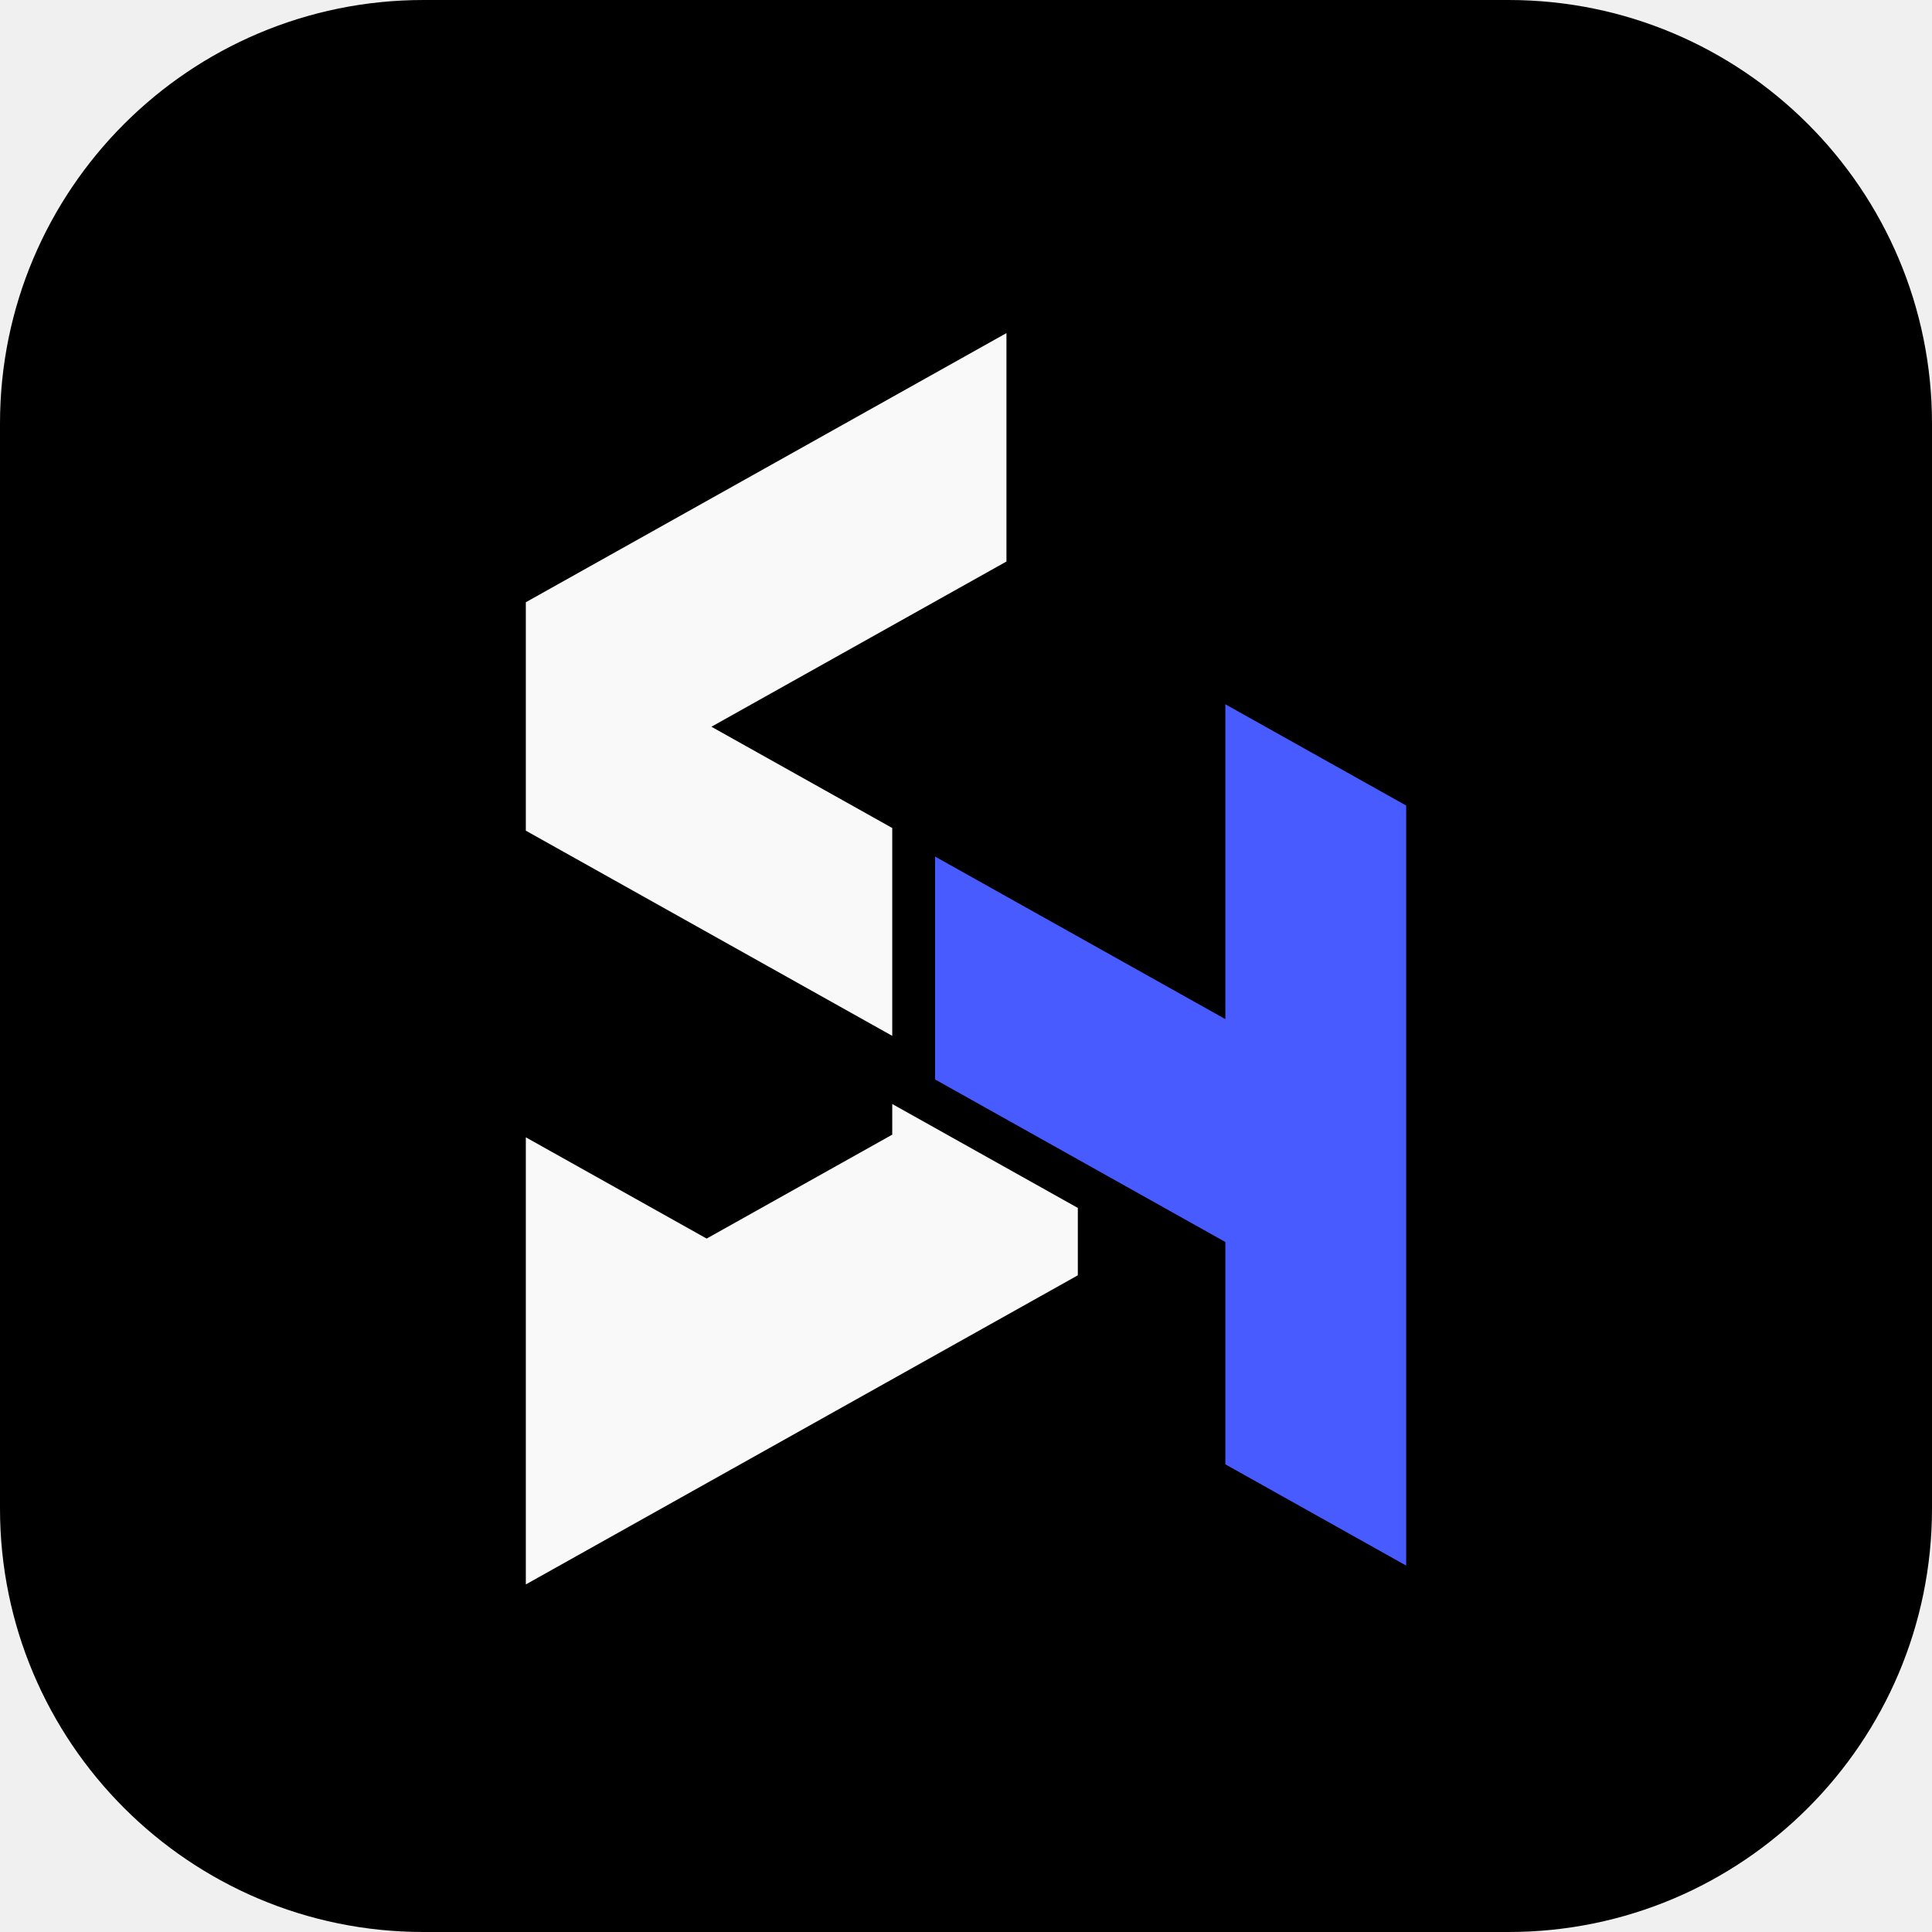
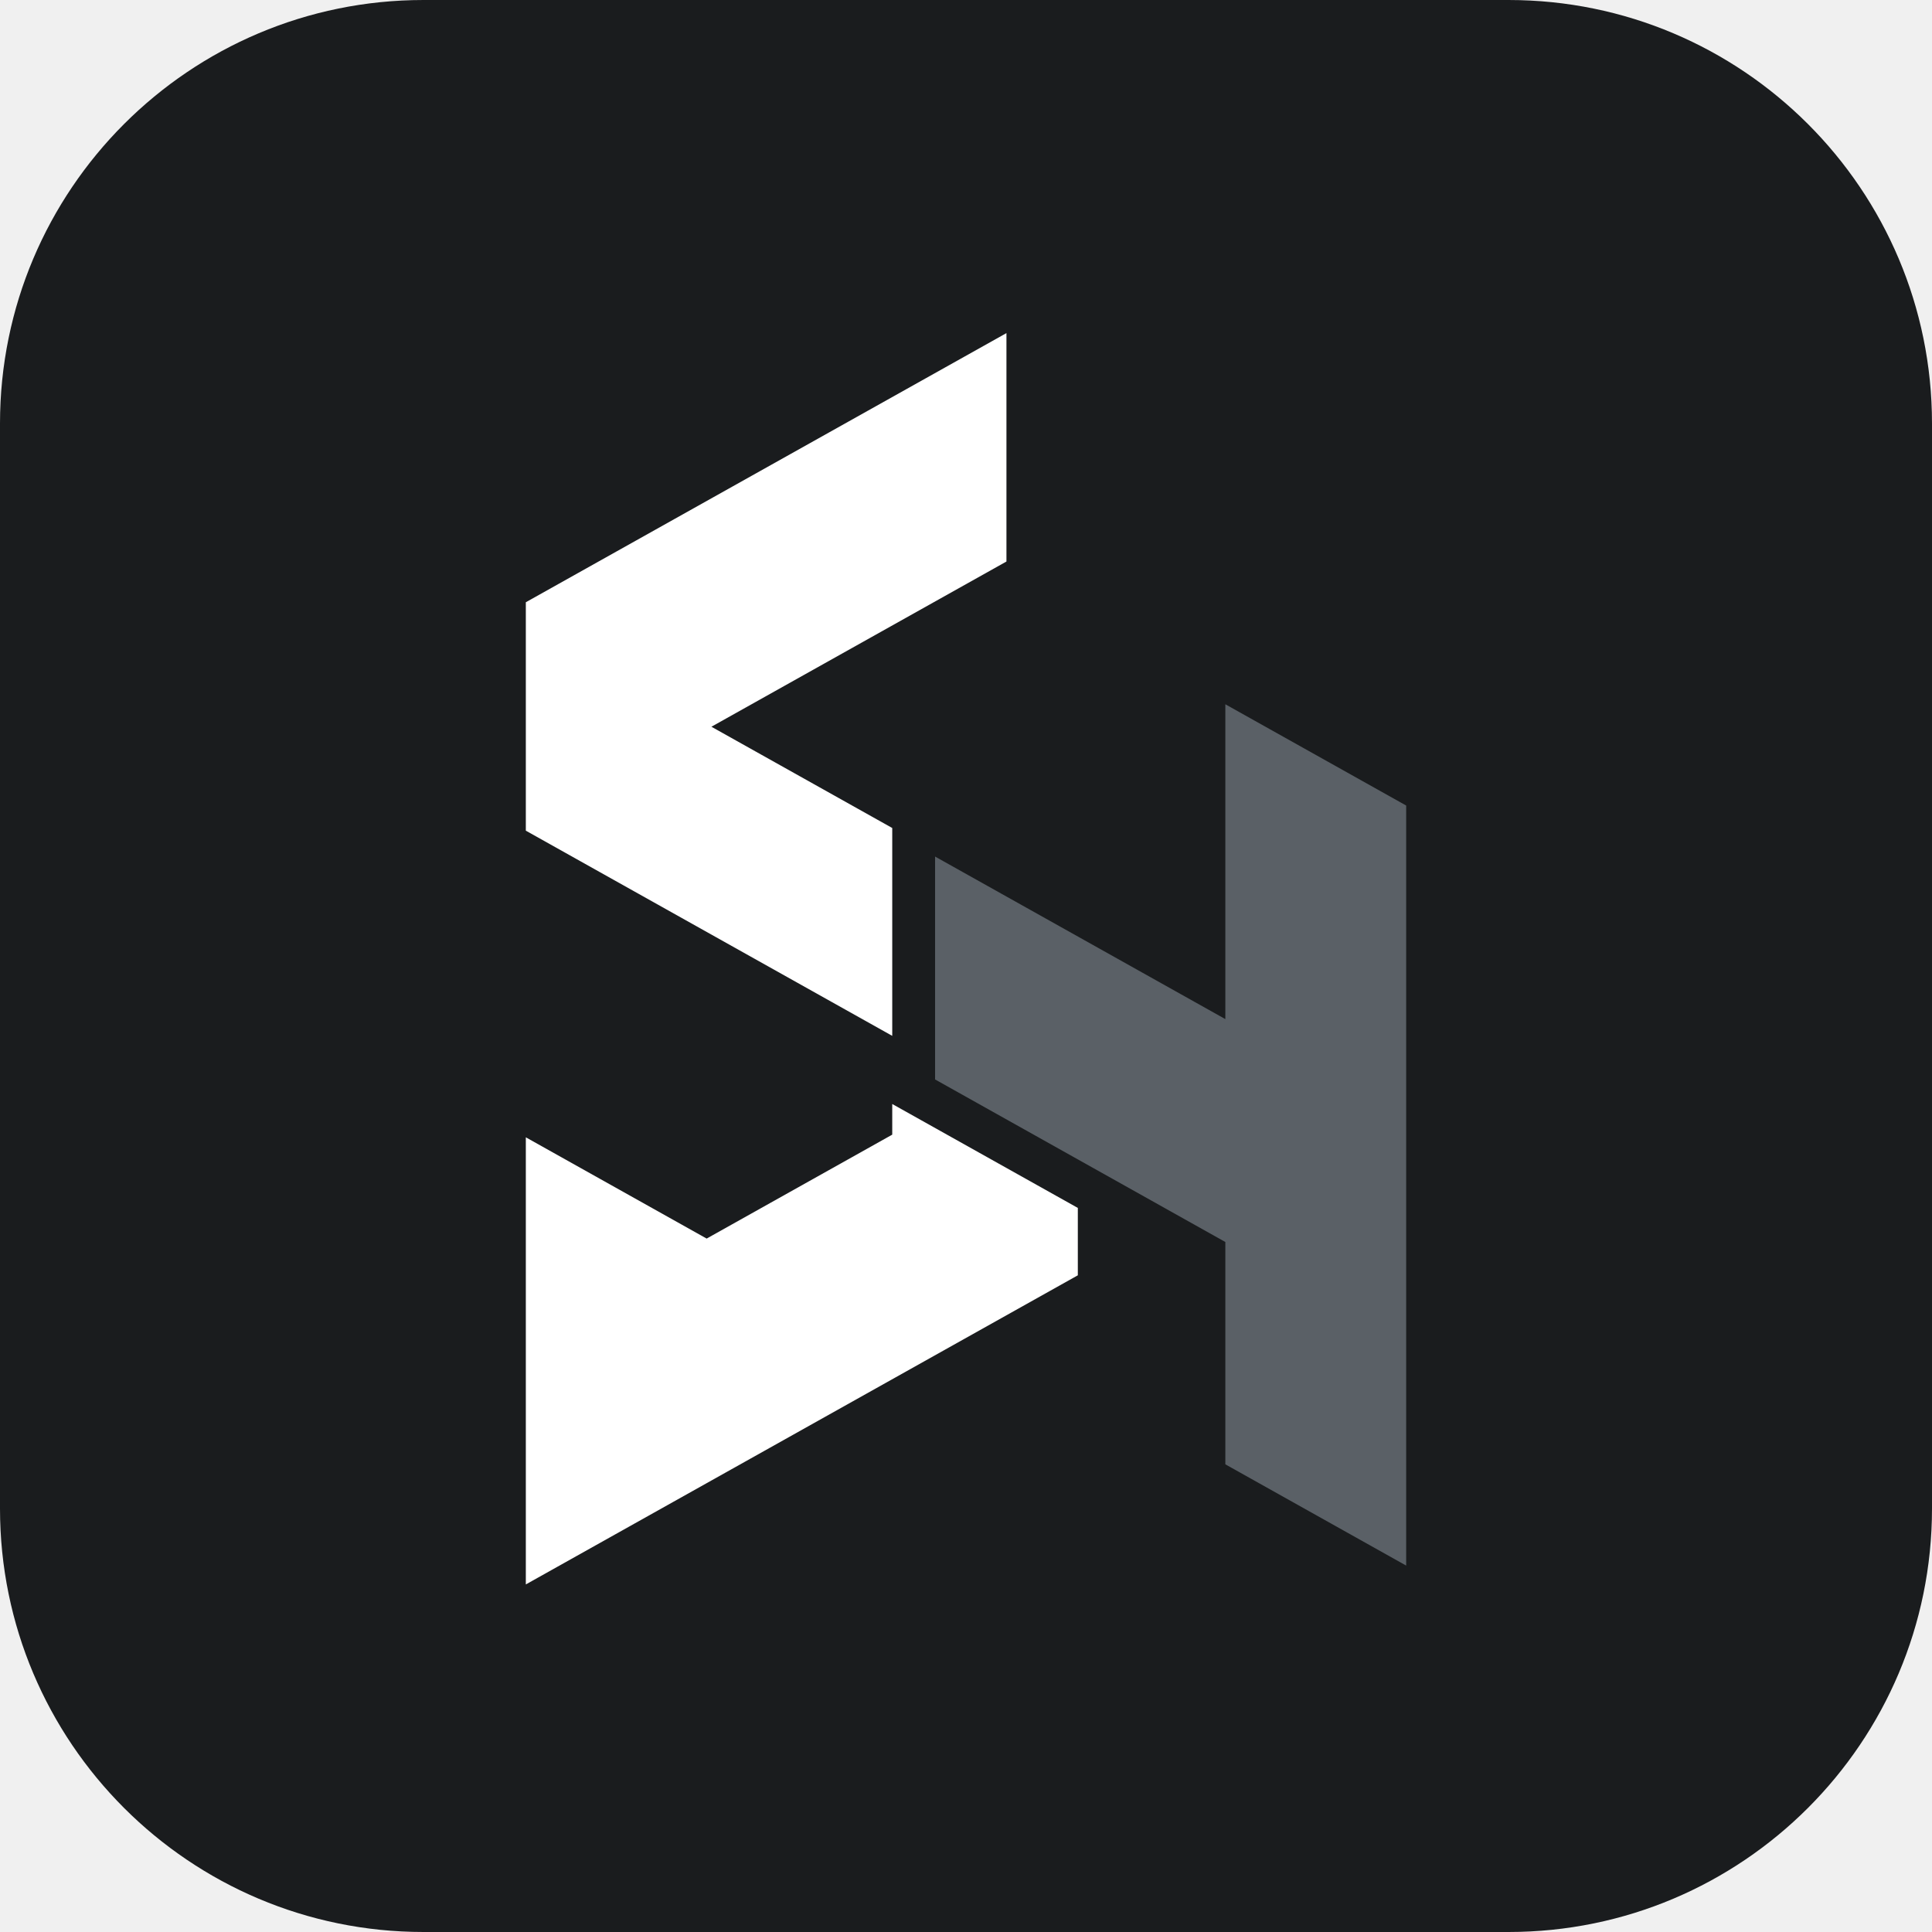
<svg xmlns="http://www.w3.org/2000/svg" viewBox="0 0 406 406" width="406" height="406">
-   <rect width="406" height="406" rx="89" fill="#000000" />
+   <rect width="406" height="406" rx="89" fill="#1A1C1E" />
  <g transform="translate(110.5 70)">
-     <path fill="#F9F9F9" d="M101,0 L0,56.56 L0,104.56 L77,147.68 L77,104 L39,82.72 L101,48 Z M0,169 L38,190.28 L77,168.44 L77,162 L116,183.84 L116,198 L0,262.96 Z" />
-     <path fill="#475BFF" d="M147,78 L185,99.28 L185,259 L147,237.72 L147,191 L86,156.84 L86,110 L147,144.16 Z" />
+     <path fill="#FFFFFF" d="M101,0 L0,56.56 L0,104.56 L77,147.68 L77,104 L39,82.72 L101,48 Z M0,169 L38,190.28 L77,168.44 L77,162 L116,183.84 L116,198 L0,262.96 Z" />
+     <path fill="#5A6066" d="M147,78 L185,99.28 L185,259 L147,237.72 L147,191 L86,156.84 L86,110 L147,144.16 Z" />
  </g>
</svg>
